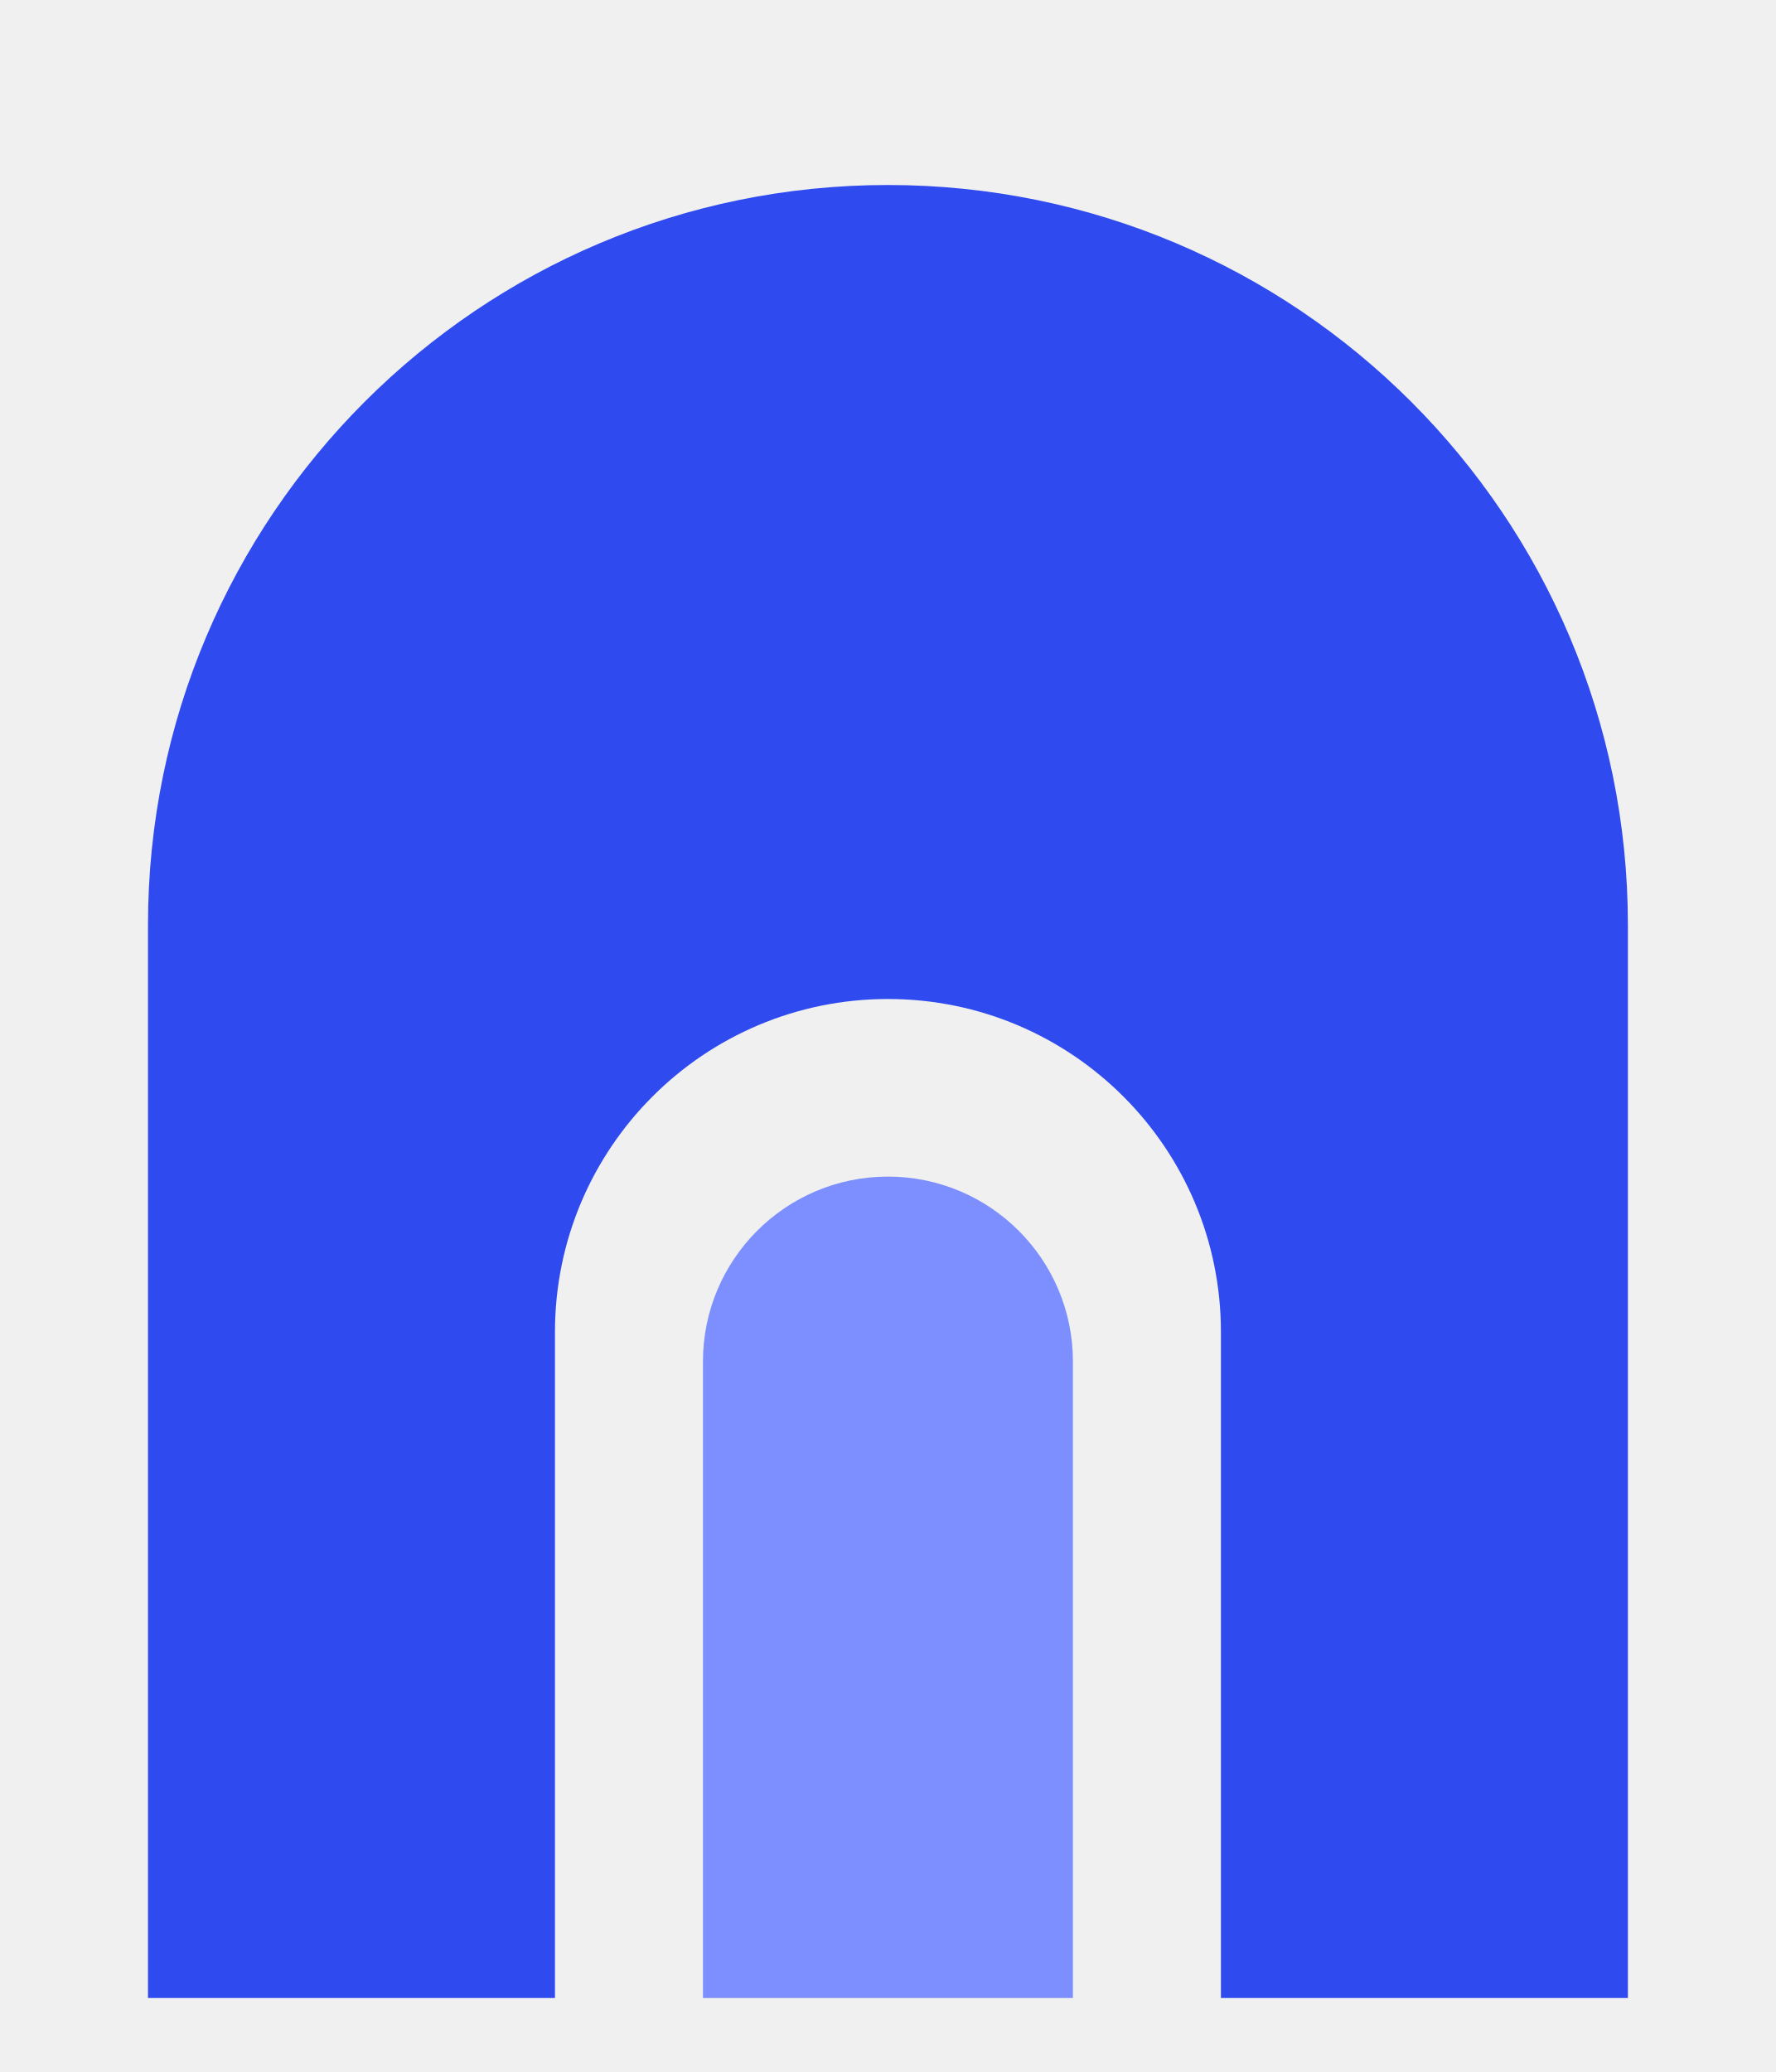
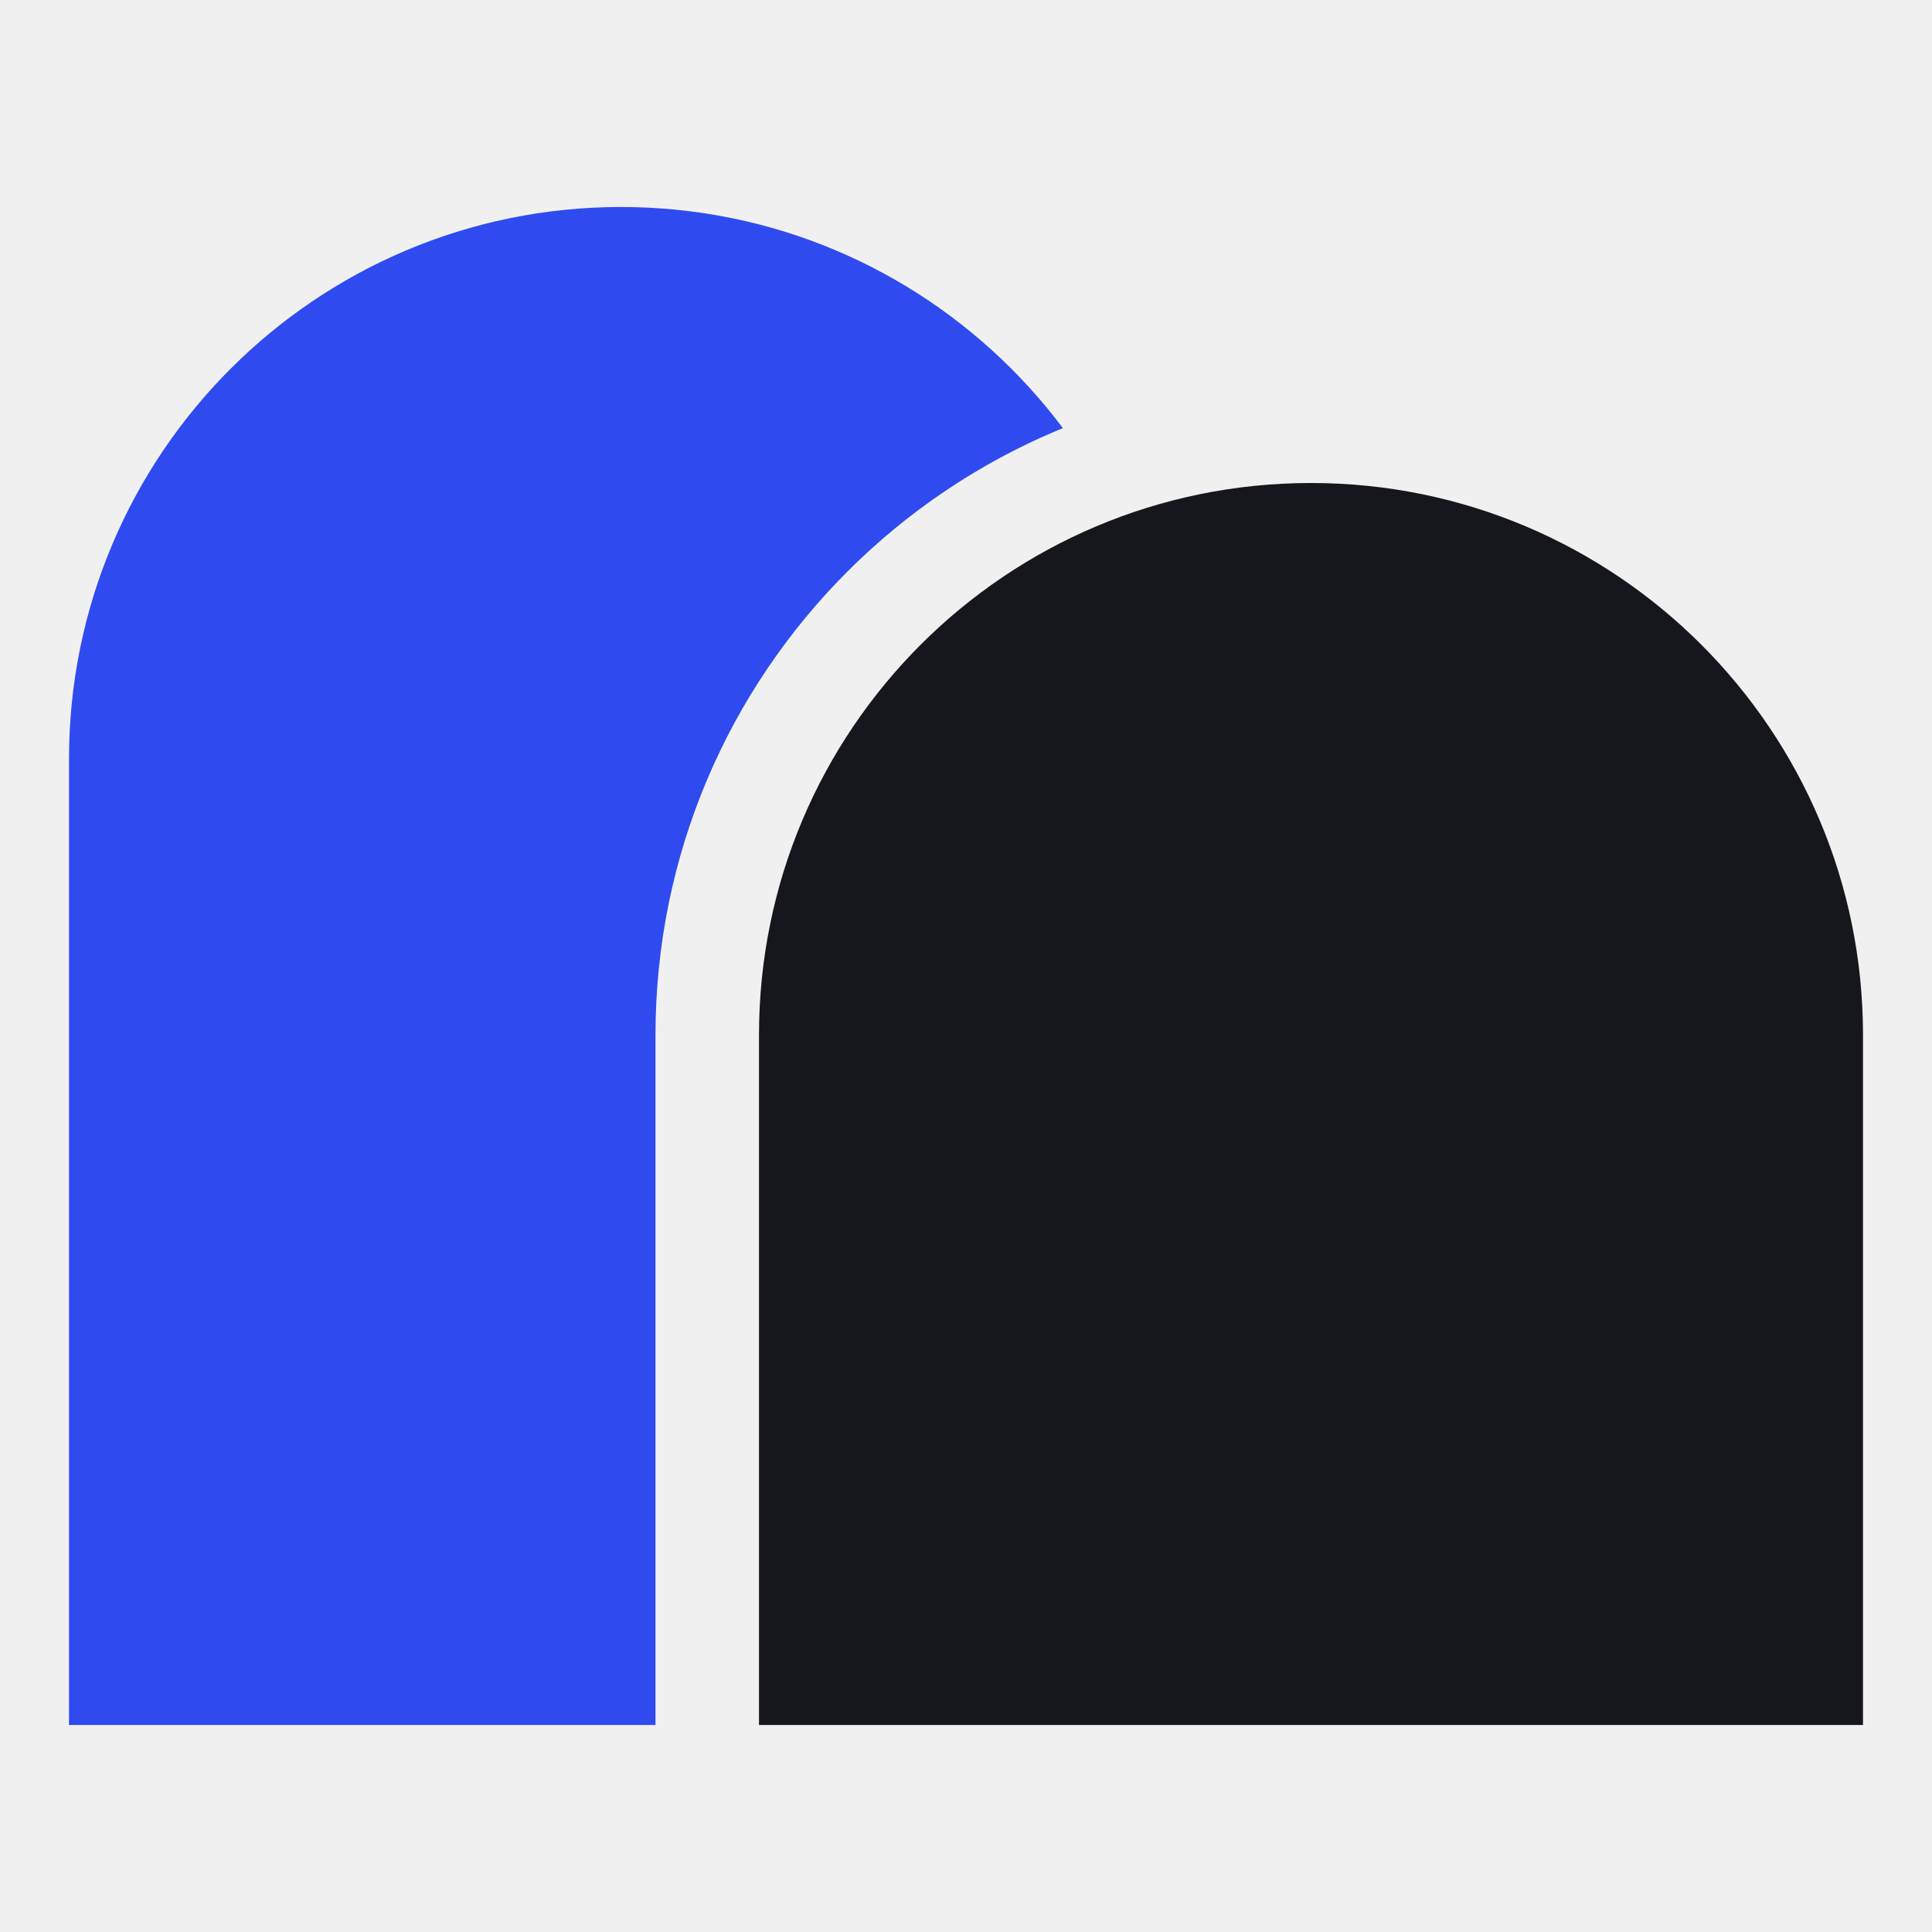
- <svg xmlns="http://www.w3.org/2000/svg" viewBox="4 2 24 28">
+ <svg xmlns="http://www.w3.org/2000/svg" viewBox="2 4 28 28">
  <style>
    .a { fill: #2f4bf0; }
-     .b { fill: #7d8fff; }
+     .b { fill: #15171c; }
    @media (prefers-color-scheme: dark) {
      .a { fill: #7d8fff; }
-       .b { fill: #c9d0ff; }
+       .b { fill: #ececea; }
    }
  </style>
-   <path class="a" fill-rule="evenodd" d="M6 29V14.5a10 10 0 0 1 20 0V29zM11.5 29v-9a4.5 4.5 0 0 1 9 0v9z" />
-   <path class="b" d="M13.5 29v-8.6a2.5 2.5 0 0 1 5 0V29z" />
+   <mask id="gap">
+     <rect width="32" height="32" fill="#fff" />
+     <path d="M13 29V19a8 8 0 0 1 16 0v10z" fill="#000" stroke="#000" stroke-width="3" stroke-linejoin="round" />
+   </mask>
+   <path class="a" mask="url(#gap)" d="M3 29V15a8 8 0 0 1 16 0v14z" />
+   <path class="b" d="M13 29V19a8 8 0 0 1 16 0v10z" />
</svg>
